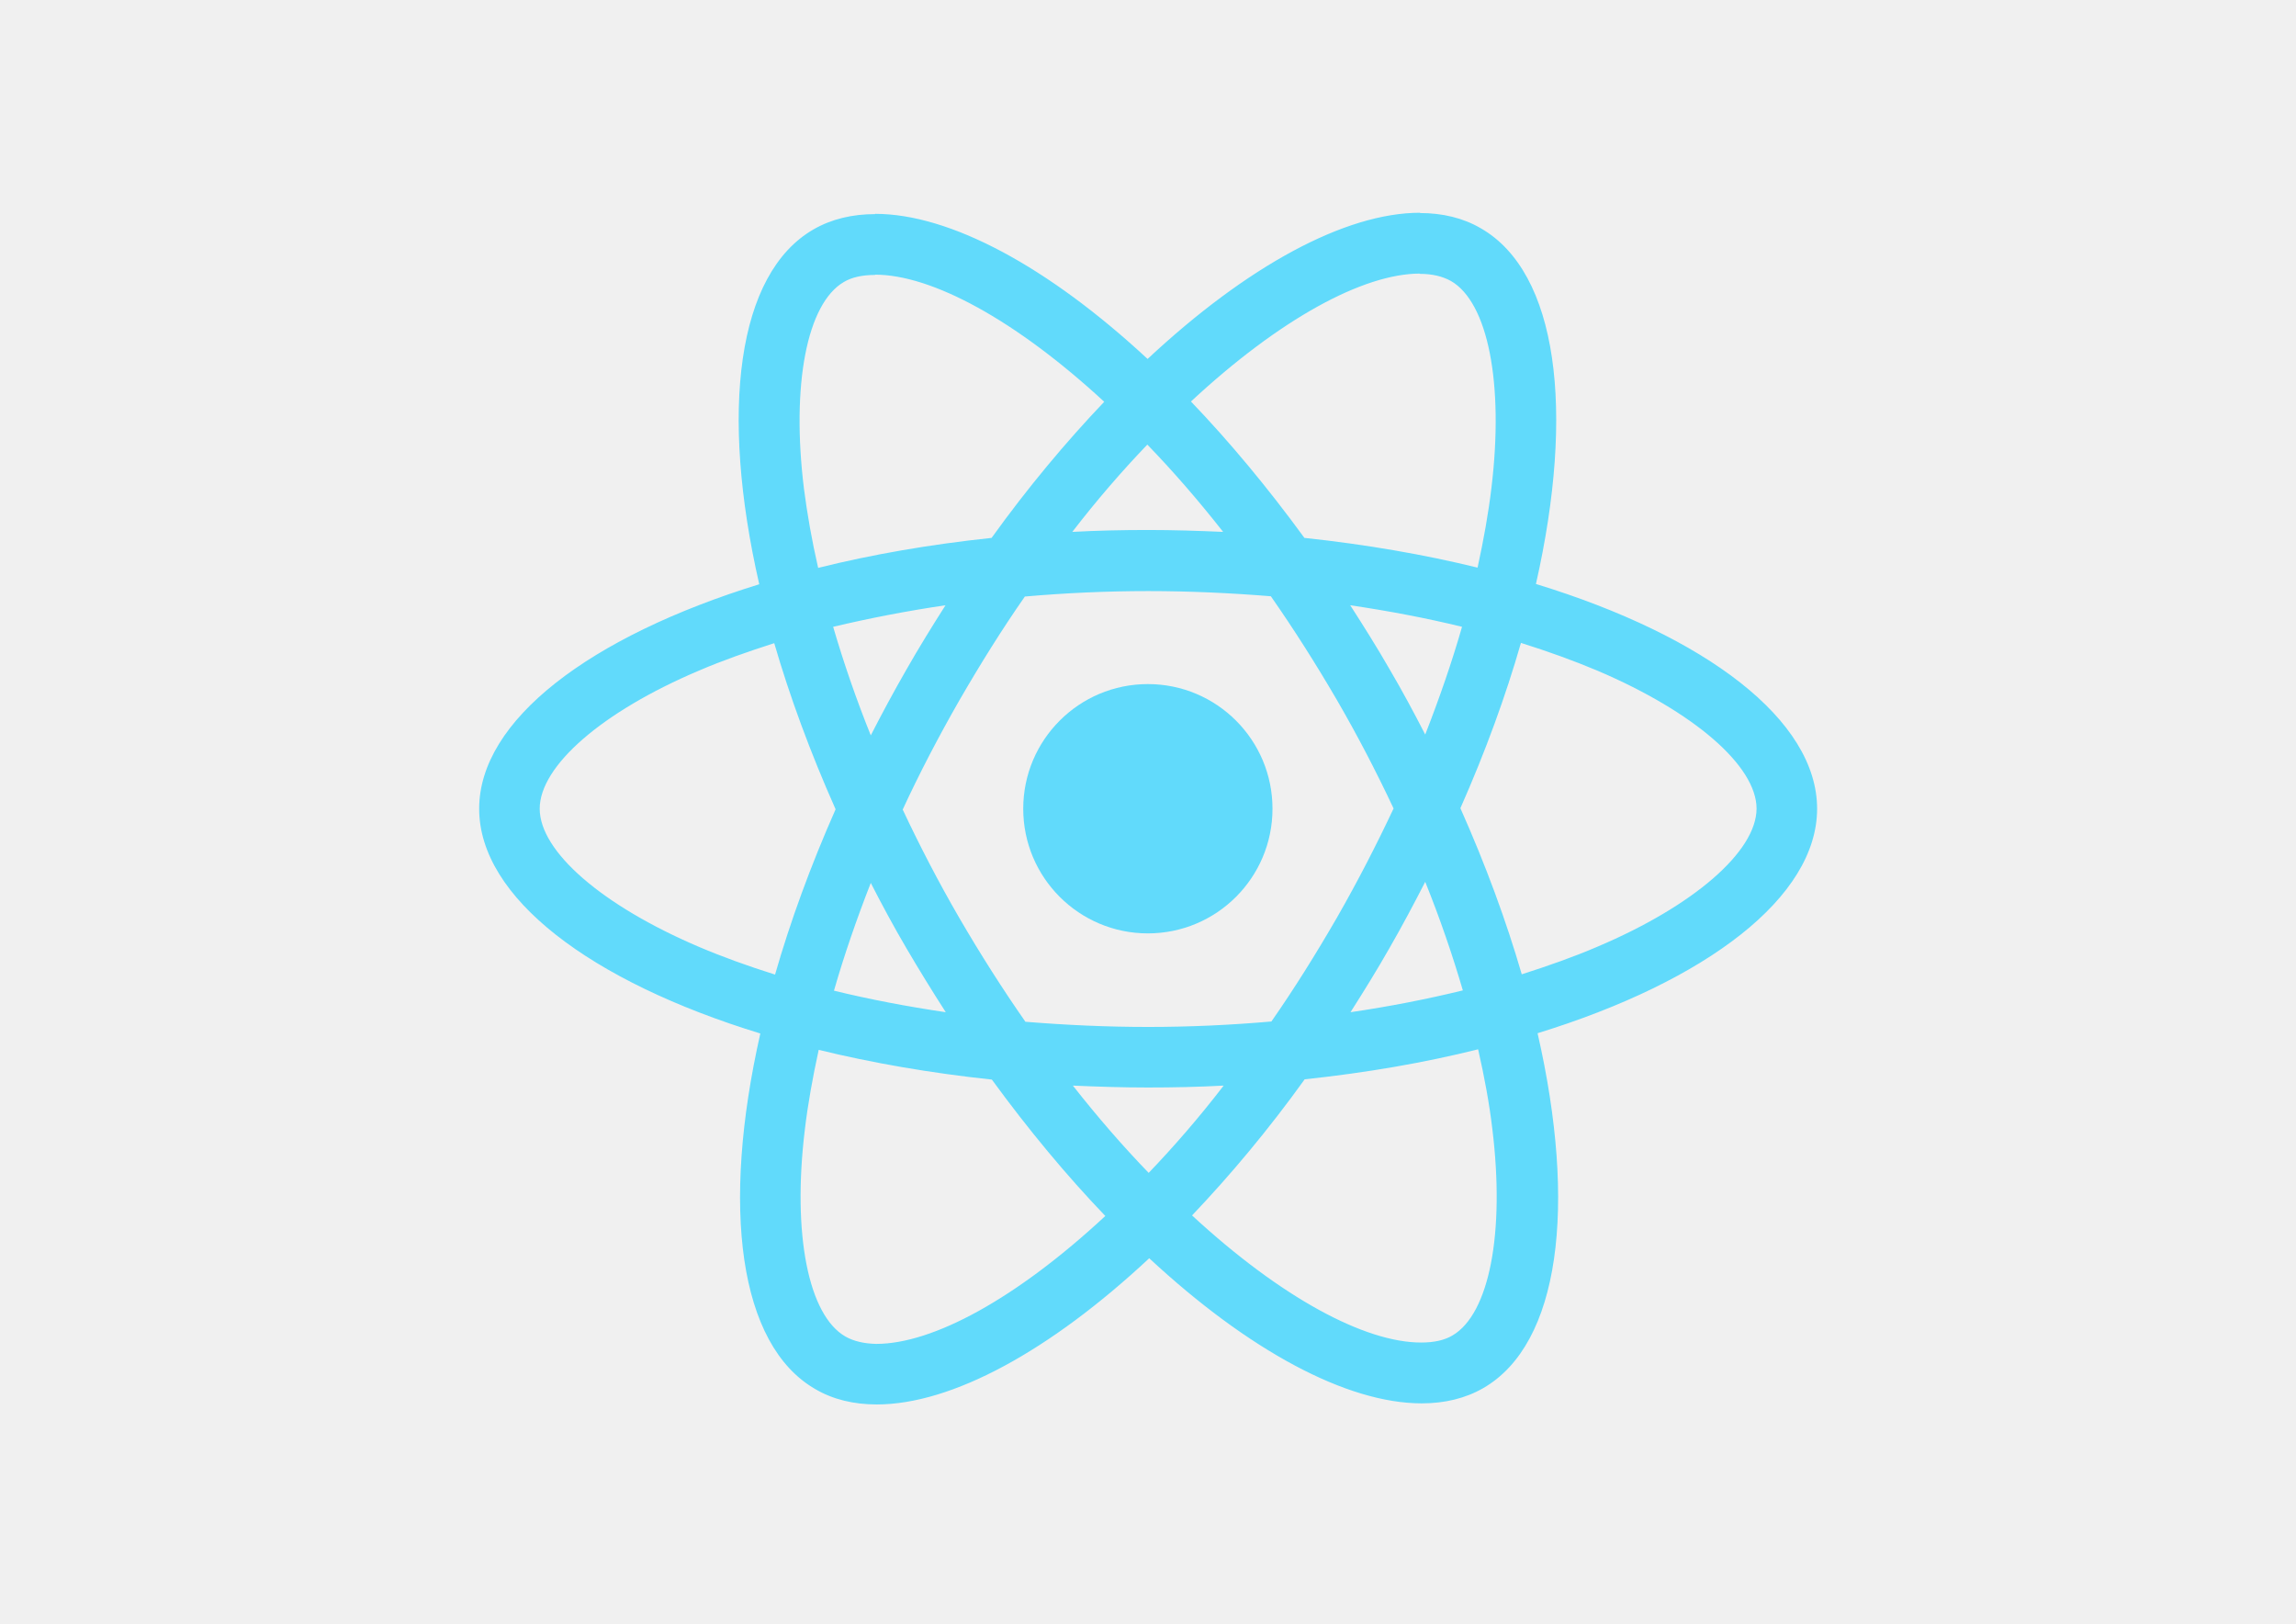
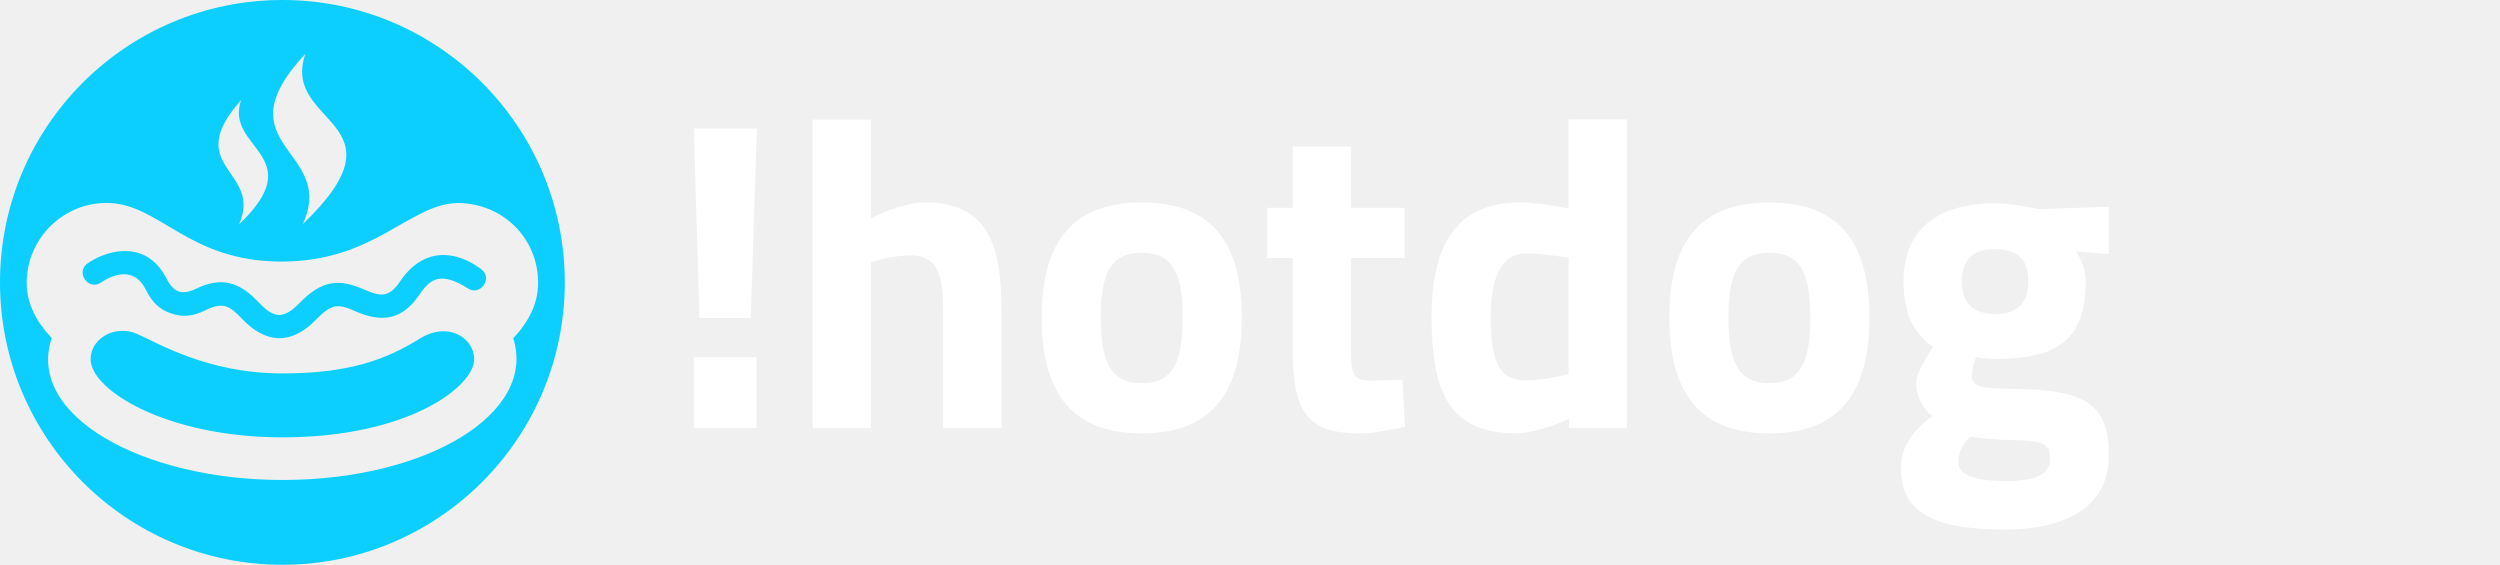
- <svg xmlns="http://www.w3.org/2000/svg" viewBox="0 0 841.9 595.3">
-   <g fill="#61DAFB">
-     <path d="M666.3 296.5c0-32.5-40.7-63.3-103.1-82.4 14.4-63.6 8-114.2-20.2-130.4-6.5-3.8-14.1-5.6-22.4-5.6v22.3c4.6 0 8.3.9 11.4 2.6 13.6 7.8 19.5 37.5 14.9 75.7-1.1 9.4-2.9 19.3-5.1 29.4-19.6-4.8-41-8.5-63.5-10.9-13.5-18.5-27.5-35.3-41.6-50 32.6-30.3 63.2-46.9 84-46.9V78c-27.5 0-63.5 19.6-99.9 53.6-36.4-33.8-72.4-53.2-99.9-53.2v22.3c20.7 0 51.4 16.5 84 46.6-14 14.7-28 31.4-41.3 49.9-22.6 2.4-44 6.1-63.6 11-2.3-10-4-19.7-5.2-29-4.7-38.2 1.1-67.9 14.6-75.8 3-1.8 6.9-2.6 11.5-2.6V78.5c-8.4 0-16 1.8-22.6 5.6-28.1 16.2-34.4 66.7-19.9 130.1-62.2 19.2-102.7 49.9-102.7 82.3 0 32.5 40.7 63.3 103.1 82.4-14.4 63.6-8 114.2 20.2 130.4 6.5 3.8 14.1 5.6 22.5 5.6 27.5 0 63.5-19.6 99.9-53.6 36.4 33.8 72.4 53.2 99.9 53.2 8.4 0 16-1.8 22.6-5.6 28.1-16.2 34.4-66.7 19.9-130.1 62-19.1 102.5-49.9 102.5-82.3zm-130.2-66.7c-3.7 12.9-8.3 26.2-13.5 39.5-4.1-8-8.4-16-13.1-24-4.6-8-9.5-15.8-14.4-23.4 14.2 2.1 27.9 4.7 41 7.9zm-45.8 106.5c-7.8 13.5-15.8 26.3-24.1 38.2-14.9 1.3-30 2-45.2 2-15.1 0-30.2-.7-45-1.9-8.3-11.9-16.4-24.6-24.2-38-7.6-13.1-14.5-26.4-20.8-39.8 6.2-13.4 13.2-26.8 20.7-39.9 7.8-13.5 15.8-26.3 24.1-38.2 14.9-1.3 30-2 45.2-2 15.1 0 30.2.7 45 1.9 8.3 11.9 16.4 24.6 24.2 38 7.6 13.1 14.5 26.4 20.8 39.8-6.3 13.4-13.2 26.8-20.7 39.9zm32.3-13c5.4 13.4 10 26.8 13.8 39.8-13.1 3.2-26.9 5.9-41.2 8 4.9-7.7 9.8-15.6 14.4-23.7 4.6-8 8.9-16.1 13-24.1zM421.2 430c-9.3-9.6-18.6-20.3-27.8-32 9 .4 18.2.7 27.5.7 9.4 0 18.7-.2 27.8-.7-9 11.7-18.3 22.4-27.5 32zm-74.4-58.9c-14.2-2.1-27.9-4.7-41-7.9 3.7-12.9 8.3-26.2 13.5-39.5 4.1 8 8.4 16 13.1 24 4.7 8 9.5 15.8 14.4 23.4zM420.7 163c9.3 9.6 18.6 20.3 27.8 32-9-.4-18.2-.7-27.5-.7-9.4 0-18.7.2-27.8.7 9-11.7 18.3-22.4 27.5-32zm-74 58.9c-4.9 7.7-9.8 15.6-14.4 23.7-4.6 8-8.9 16-13 24-5.4-13.4-10-26.8-13.8-39.8 13.1-3.1 26.9-5.8 41.2-7.9zm-90.5 125.2c-35.4-15.1-58.3-34.9-58.3-50.6 0-15.7 22.9-35.6 58.3-50.6 8.6-3.7 18-7 27.7-10.1 5.7 19.6 13.2 40 22.5 60.9-9.2 20.8-16.6 41.1-22.2 60.6-9.9-3.1-19.3-6.5-28-10.2zM310 490c-13.6-7.8-19.5-37.5-14.9-75.7 1.1-9.4 2.9-19.3 5.1-29.4 19.6 4.8 41 8.5 63.5 10.9 13.5 18.5 27.5 35.3 41.6 50-32.6 30.3-63.2 46.9-84 46.9-4.5-.1-8.3-1-11.3-2.7zm237.2-76.2c4.7 38.2-1.1 67.9-14.6 75.8-3 1.8-6.9 2.6-11.5 2.6-20.7 0-51.4-16.5-84-46.6 14-14.7 28-31.4 41.3-49.9 22.6-2.4 44-6.1 63.6-11 2.3 10.1 4.1 19.8 5.2 29.1zm38.5-66.7c-8.6 3.7-18 7-27.7 10.1-5.7-19.6-13.2-40-22.5-60.9 9.2-20.8 16.6-41.1 22.2-60.6 9.9 3.1 19.3 6.5 28.1 10.2 35.4 15.1 58.3 34.9 58.3 50.6-.1 15.7-23 35.6-58.4 50.6zM320.8 78.4z" />
-     <circle cx="420.9" cy="296.5" r="45.7" />
-     <path d="M520.5 78.1z" />
+ <svg xmlns="http://www.w3.org/2000/svg" width="85.203mm" height="19.249mm" viewBox="0 0 85.203 19.249">
+   <g transform="translate(-48.23 -134.52)">
+     <path transform="matrix(.26458 0 0 .26458 48.23 134.52)" d="m36.377 0a36.376 36.376 0 0 0-36.377 36.377 36.376 36.376 0 0 0 36.377 36.375 36.376 36.376 0 0 0 36.375-36.375 36.376 36.376 0 0 0-36.375-36.377zm2.961 6.926c-3.231 9.27 13.61 8.561-0.346 21.957 4.496-9.717-10.794-9.983 0.346-21.957zm-8.279 5.963c-2.21 6.267 9.035 7.134-0.254 15.998 3.058-7.027-7.526-7.258 0.254-15.998zm-17.355 13.25c6.875 5e-3 10.413 7.555 22.578 7.555 11.955 0 16.437-7.394 22.627-7.543 5.839 0 10.408 4.518 10.408 10.291 0 2.649-1.216 5.032-3.209 7.129 3.069 9.632-11.043 18.256-29.729 18.256-18.062 0-33.052-8.344-29.717-18.289-2.004-2.103-3.227-4.477-3.227-7.102 0-5.092 3.803-9.471 8.846-10.193 0.492-0.071 0.964-0.104 1.422-0.104zm2.051 6.207c-1.632 0.081-3.236 0.739-4.438 1.551-1.641 1.106 0.015 3.612 1.684 2.506 2.218-1.477 4.467-1.624 5.713 0.783 0.557 1.084 1.323 2.568 3.494 3.238 1.996 0.62 3.37-0.041 4.375-0.521 2.158-1.027 3.017-0.498 4.557 1.133 3.127 3.302 6.399 3.401 9.594 0.115 2.042-2.095 2.88-2.009 4.988-1.078 3.591 1.587 6.16 1.081 8.354-2.186 1.4-2.072 2.807-2.856 6.104-0.795v-2e-3c1.592 1.2 3.41-1.218 1.807-2.418-3.456-2.591-7.561-2.7-10.416 1.527-1.408 2.1-2.447 2.076-4.629 1.107-3.278-1.438-5.462-1.254-8.369 1.738-2.111 2.171-3.345 1.912-5.236-0.084-2.429-2.567-4.696-3.393-8.053-1.781-2.045 0.977-2.997 0.343-3.887-1.381-1.396-2.705-3.542-3.557-5.641-3.453zm-0.211 10.27c-2.049 0.112-3.871 1.6-3.871 3.656 0 4.008 9.854 10.064 24.707 10.064 16.218 0 24.703-6.548 24.703-10.057 0-2.725-3.328-4.953-7.025-2.652-4.334 2.685-9.063 4.475-17.68 4.475-9.624 0-16.023-3.912-18.768-5.111-0.675-0.298-1.383-0.412-2.066-0.375z" fill="#0ccfff" style="paint-order:normal" />
+     <g transform="scale(.99334 1.0067)" fill="#fff" stroke-width=".265" aria-label="!hotdog">
+       <path d="m72.357 148.12h2.149v-2.402h-2.149zm0.194-3.73h1.761l0.209-6.416h-2.164z" />
+       <path d="m78.434 148.12v-5.611s0.701-0.239 1.358-0.239c0.97 0 1.119 0.731 1.119 1.85v3.999h2v-4.044c0-2.283-0.537-3.596-2.626-3.596-0.821 0-1.85 0.537-1.85 0.537v-3.342h-2v10.445z" />
+       <path d="m87.726 140.48c-2.596 0-3.432 1.597-3.432 3.894s0.836 3.924 3.432 3.924c2.596 0 3.432-1.626 3.432-3.924s-0.836-3.894-3.432-3.894zm0 6.118c-1.104 0-1.403-0.776-1.403-2.223 0-1.447 0.298-2.193 1.403-2.193 1.104 0 1.403 0.746 1.403 2.193 0 1.447-0.298 2.223-1.403 2.223z" />
+       <path d="m96.743 142.36v-1.701h-1.835v-2.074h-2v2.074h-0.88v1.701h0.88v3.104c0 2.149 0.522 2.835 2.328 2.835 0.522 0 1.522-0.224 1.522-0.224l-0.09-1.597s-0.716 0.03-1.134 0.03c-0.627 0-0.627-0.343-0.627-1.089v-3.059z" />
+       <path d="m104.37 137.67h-2v3.014s-1.059-0.209-1.611-0.209c-2.029 0-3.089 1.149-3.089 3.88 0 2.626 0.657 3.939 2.91 3.939 0.761 0 1.806-0.492 1.806-0.492v0.313h1.985zm-3.447 8.834c-0.94 0-1.224-0.627-1.224-2.149 0-1.507 0.463-2.149 1.209-2.149 0.642 0 1.462 0.149 1.462 0.149v3.924s-0.746 0.224-1.447 0.224z" />
+       <path d="m109.26 140.48c-2.596 0-3.432 1.597-3.432 3.894s0.836 3.924 3.432 3.924 3.432-1.626 3.432-3.924-0.836-3.894-3.432-3.894zm0 6.118c-1.104 0-1.403-0.776-1.403-2.223 0-1.447 0.298-2.193 1.403-2.193 1.104 0 1.403 0.746 1.403 2.193 0 1.447-0.298 2.223-1.403 2.223z" />
+       <path d="m117.37 151.55c1.925 0 3.536-0.686 3.536-2.507 0-1.671-0.716-2.238-3.253-2.253-1.268-0.015-1.447-0.104-1.447-0.492 0-0.194 0.149-0.582 0.149-0.582 0.134 0.03 0.448 0.06 0.612 0.06 2.044 0 3.148-0.537 3.148-2.626 0-0.433-0.194-0.806-0.328-1.015l1.119 0.089v-1.597l-2.402 0.075s-0.851-0.194-1.507-0.194c-1.746 0-3.134 0.716-3.134 2.641 0 1.298 0.492 1.85 1.015 2.223 0 0-0.582 0.821-0.582 1.194 0 0.463 0.224 0.91 0.552 1.134-0.746 0.582-1.074 1.089-1.074 1.776 0 1.671 1.418 2.074 3.596 2.074zm0.119-3.029c1.104 0.015 1.403 0.075 1.403 0.642 0 0.537-0.537 0.746-1.507 0.746-1.119 0-1.641-0.209-1.641-0.642 0-0.373 0.149-0.597 0.403-0.851 0 0 0.925 0.104 1.343 0.104zm-0.477-4.268c-0.806 0-1.149-0.403-1.149-1.104 0-0.701 0.343-1.089 1.149-1.089 0.806 0 1.134 0.388 1.134 1.089 0 0.701-0.328 1.104-1.134 1.104z" />
+     </g>
  </g>
</svg>
